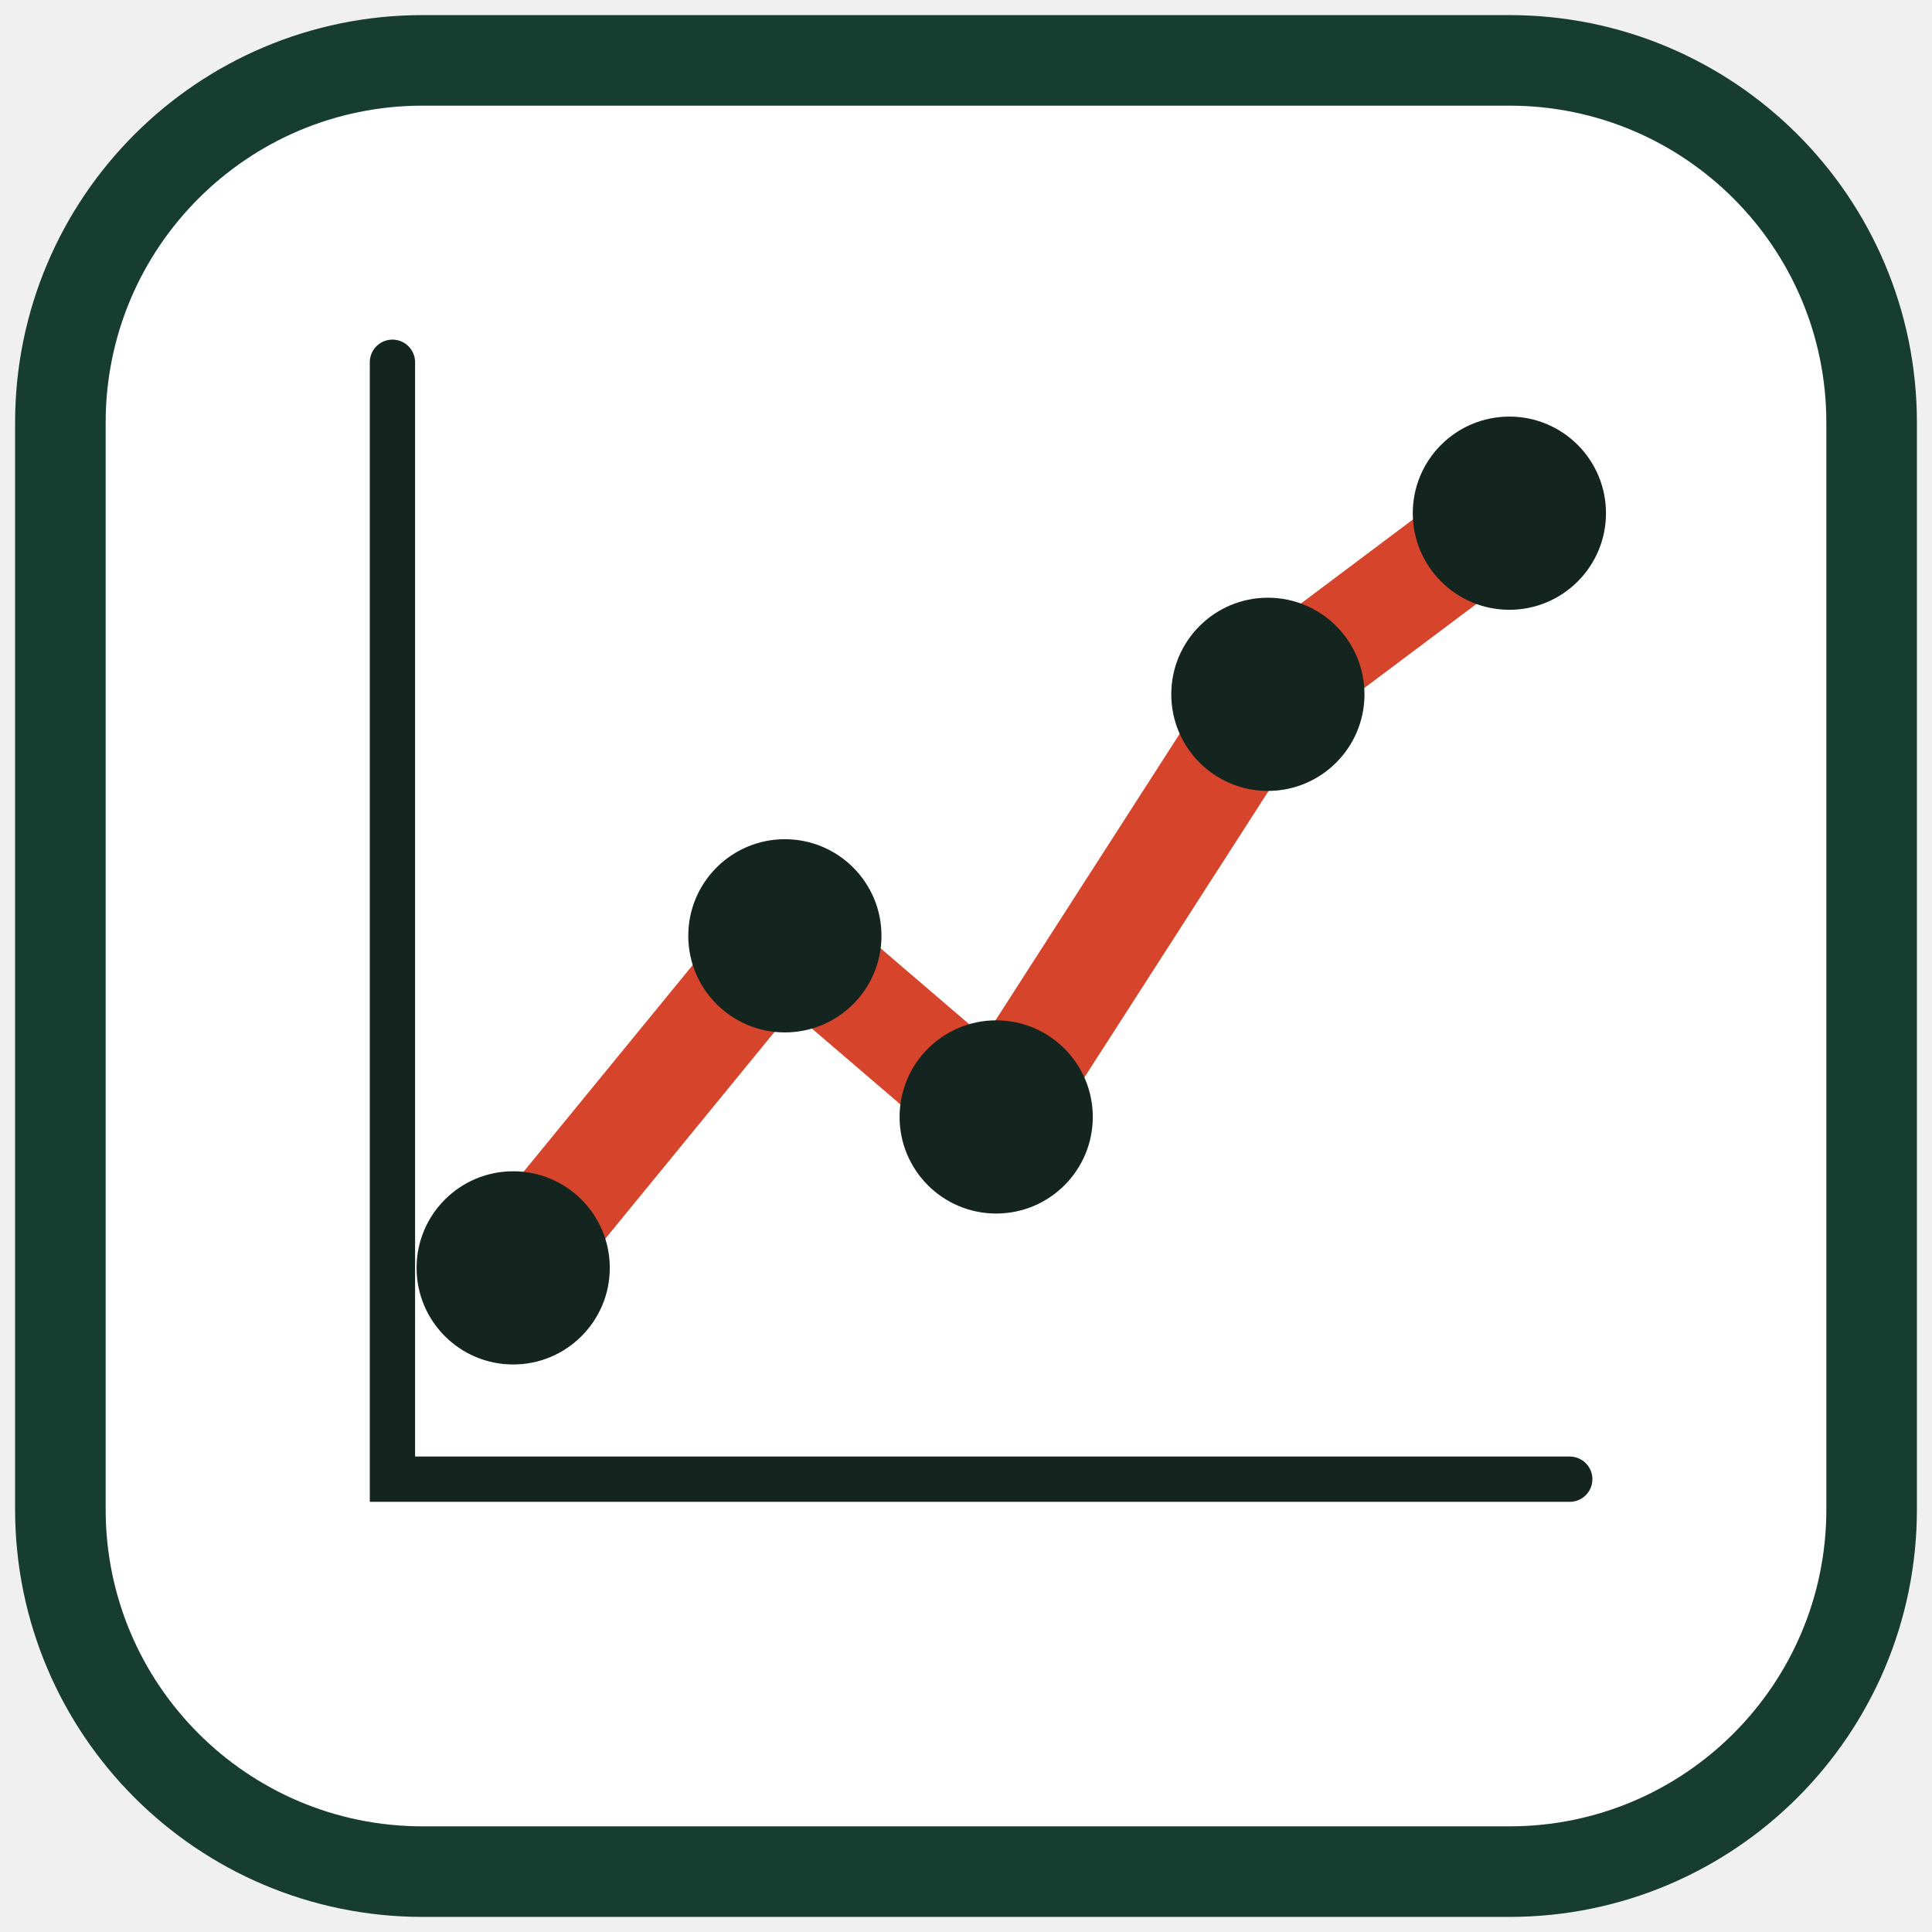
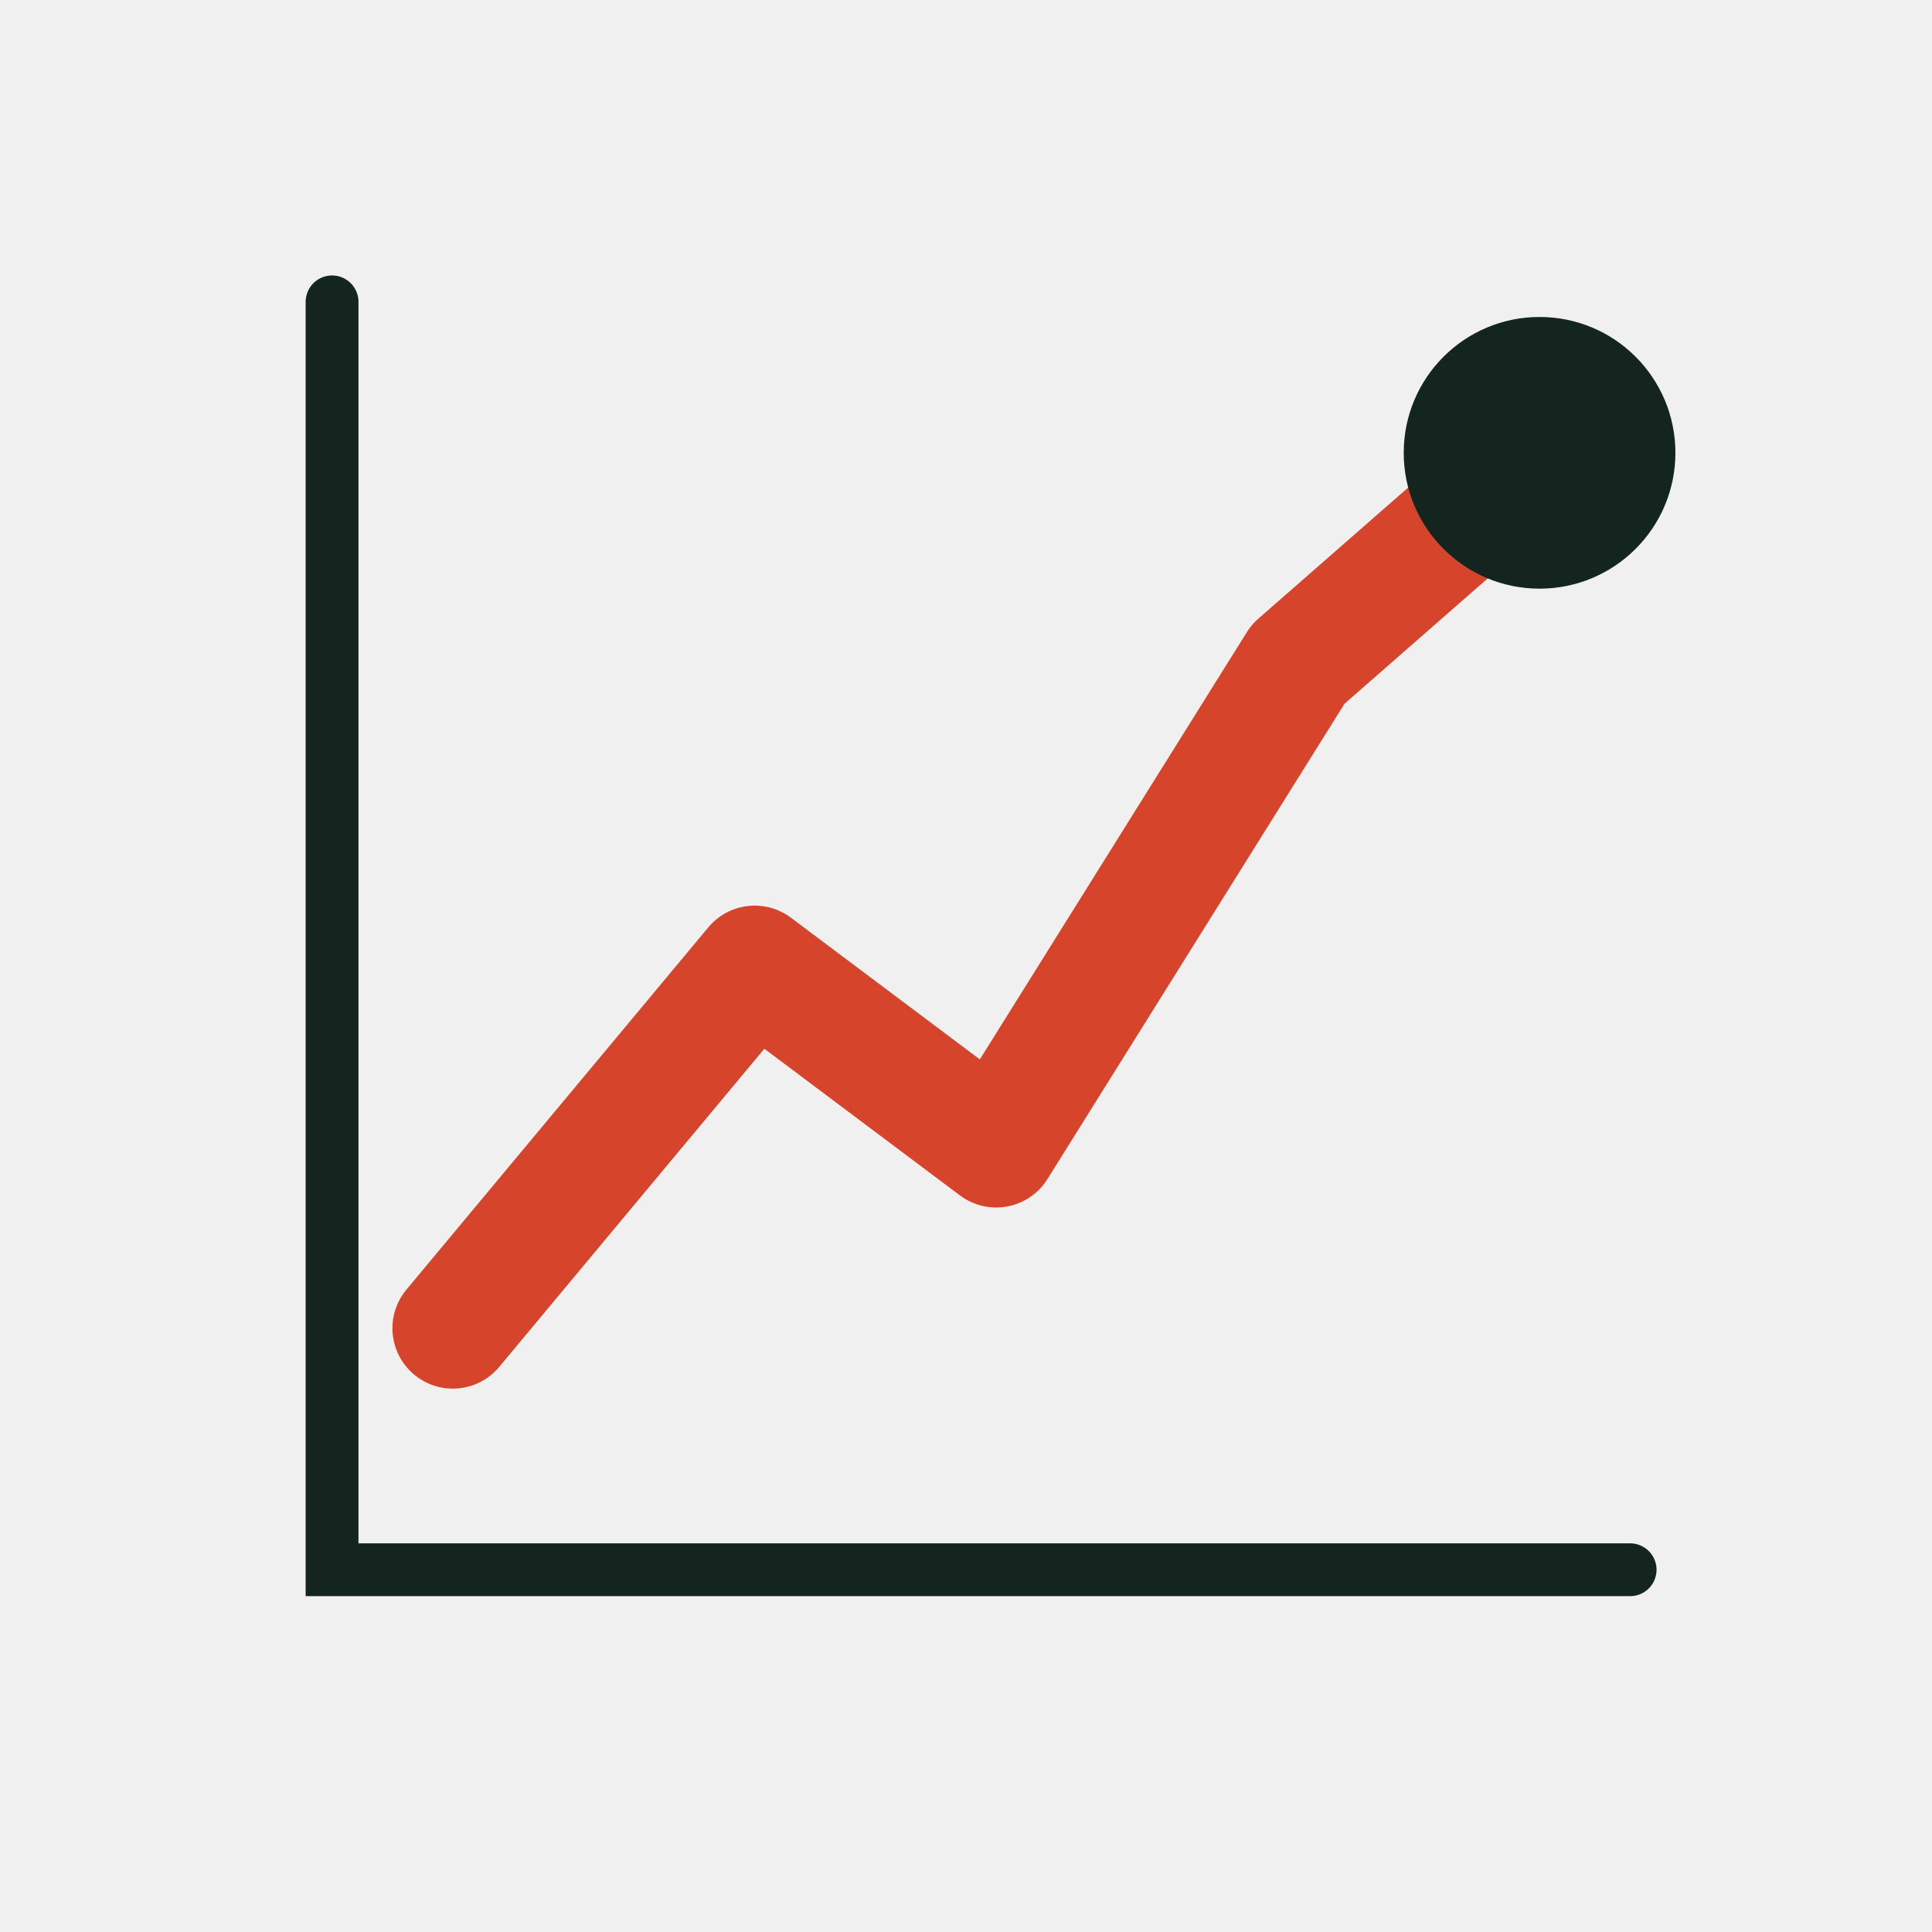
<svg xmlns="http://www.w3.org/2000/svg" viewBox="0 0 64 64">
-   <rect x="2" y="2" width="60" height="60" rx="12" fill="#FFFFFF" stroke="#173D31" stroke-width="3" />
-   <path d="M13 12 V49 H52" fill="none" stroke="#14251F" stroke-width="1.5" stroke-linecap="round" />
-   <path d="M17 42 L26 31 L33 37 L42 23 L50 17" fill="none" stroke="#D7442C" stroke-width="3.5" stroke-linecap="round" stroke-linejoin="round" />
-   <circle cx="17" cy="42" r="3.2" fill="#14251F" />
-   <circle cx="26" cy="31" r="3.2" fill="#14251F" />
-   <circle cx="33" cy="37" r="3.2" fill="#14251F" />
-   <circle cx="42" cy="23" r="3.2" fill="#14251F" />
-   <circle cx="50" cy="17" r="3.2" fill="#14251F" />
+   <path d="M11 10 V52 H54" fill="none" stroke="#14251F" stroke-width="1.75" stroke-linecap="round" />
+   <path d="M15 44 L25 32 L33 38 L43 22 L51 15" fill="none" stroke="#D7442C" stroke-width="4" stroke-linecap="round" stroke-linejoin="round" />
+   <circle cx="51" cy="15" r="4.5" fill="#14251F" />
</svg>
